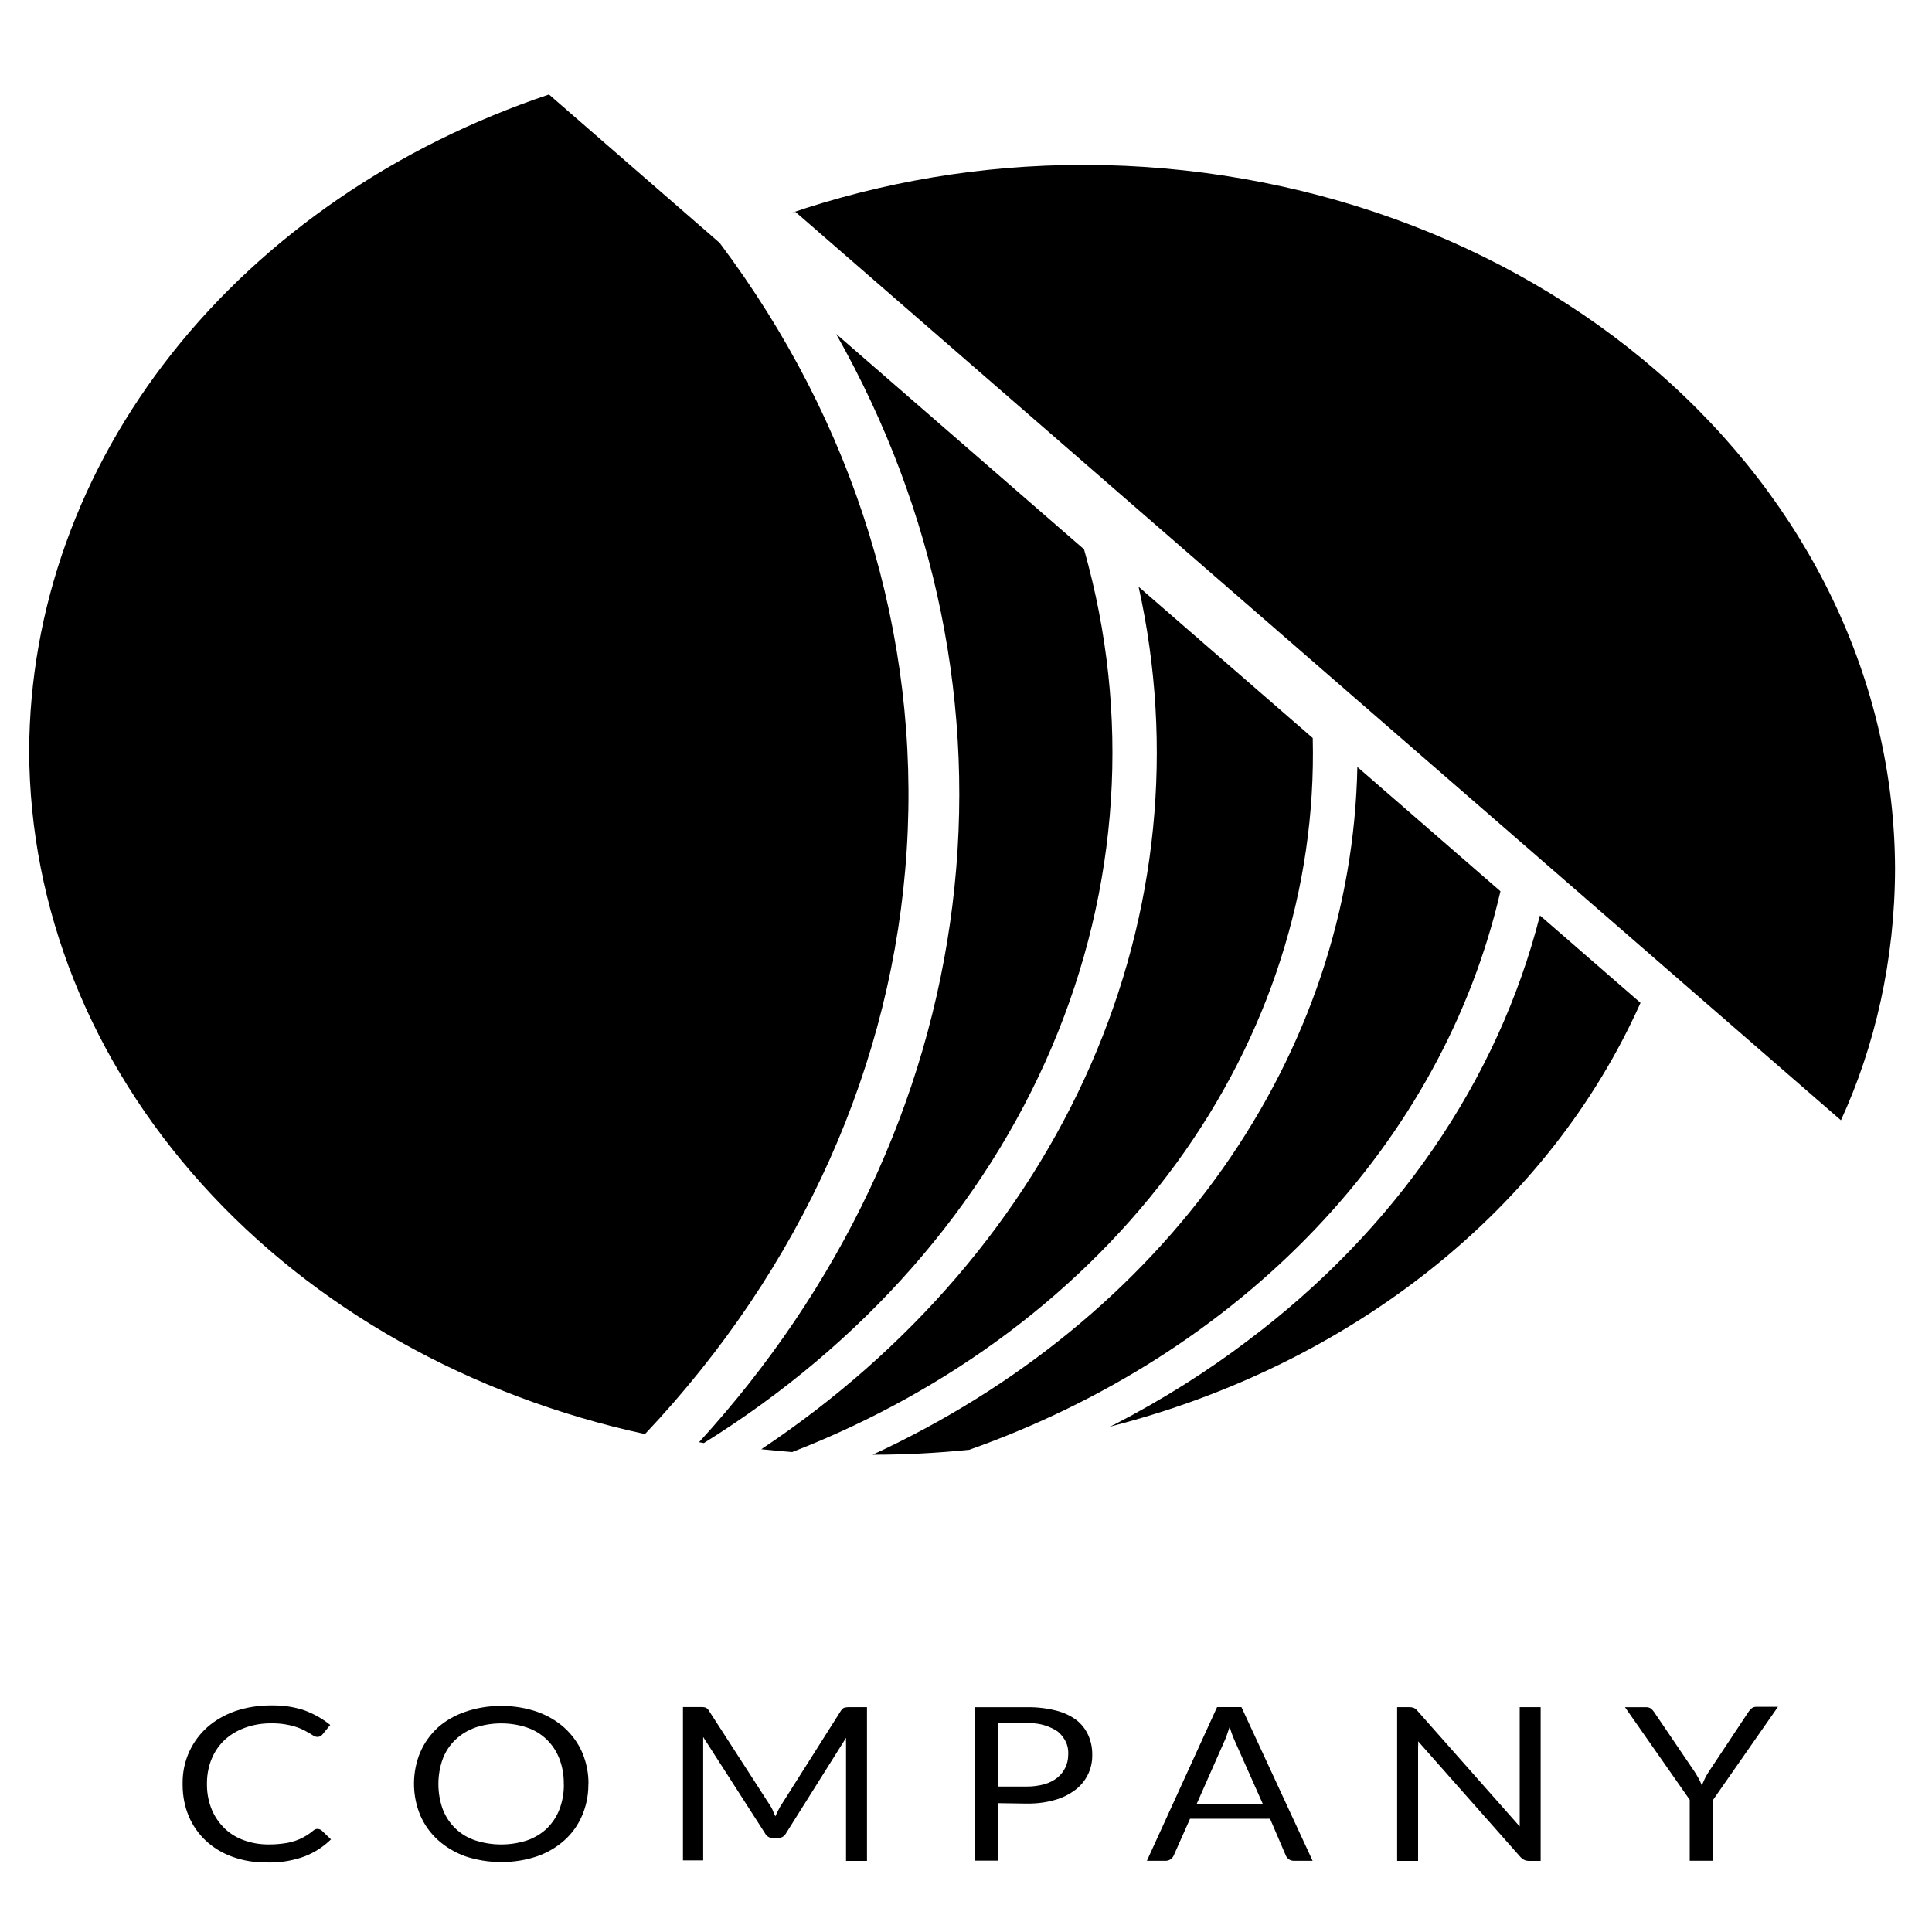
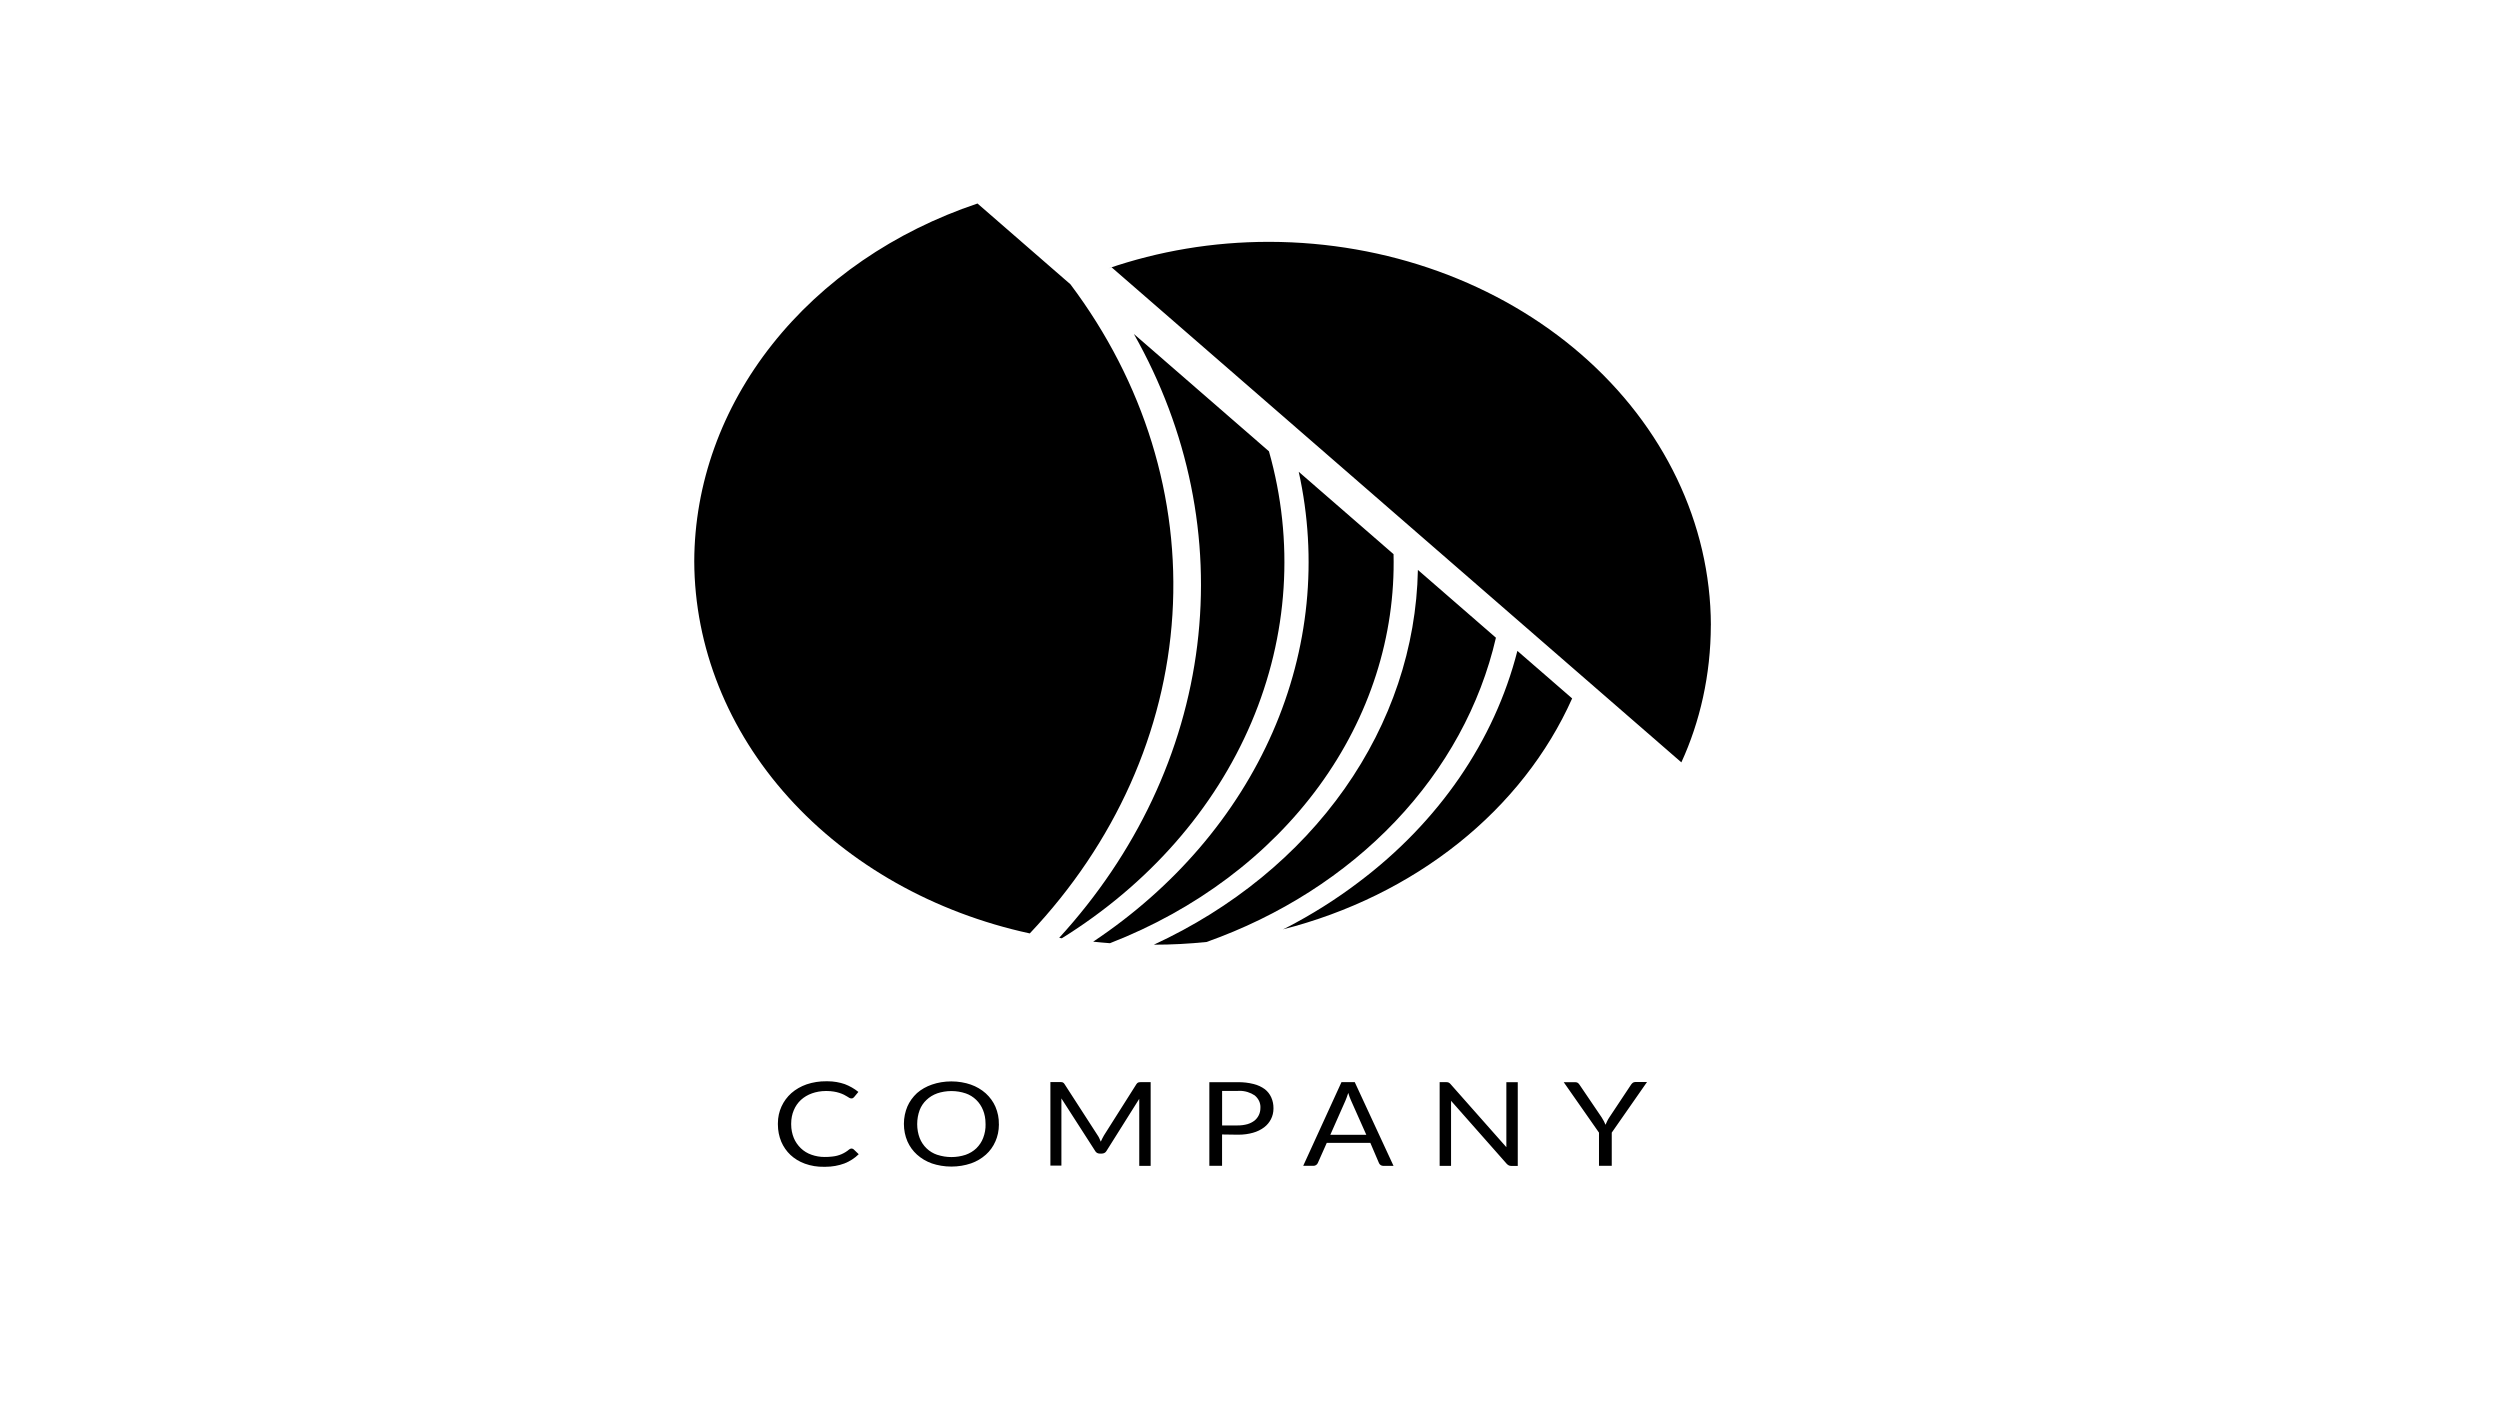
- <svg xmlns="http://www.w3.org/2000/svg" version="1.1" width="32" height="32" viewBox="0 0 32 32">
-   <path d="M5.266 30.294c0.011 0 0.023 0.003 0.033 0.007s0.020 0.010 0.028 0.017l-0-0 0.155 0.148c-0.121 0.12-0.269 0.216-0.437 0.282-0.172 0.064-0.371 0.101-0.578 0.101-0.014 0-0.028-0-0.042-0.001l0.002 0c-0.199 0.004-0.397-0.028-0.581-0.095-0.17-0.062-0.316-0.152-0.439-0.267l0.001 0.001c-0.12-0.113-0.216-0.25-0.281-0.403l-0.003-0.008c-0.063-0.151-0.099-0.327-0.099-0.511 0-0.006 0-0.012 0-0.017v0.001c-0-0.008-0-0.018-0-0.027 0-0.362 0.157-0.688 0.407-0.912l0.001-0.001c0.132-0.116 0.291-0.207 0.465-0.268 0.191-0.064 0.395-0.096 0.599-0.094 0.011-0 0.024-0 0.037-0 0.186 0 0.364 0.031 0.53 0.089l-0.011-0.003c0.154 0.058 0.295 0.139 0.417 0.238l-0.13 0.158c-0.009 0.011-0.020 0.021-0.033 0.028l-0.001 0c-0.013 0.008-0.029 0.012-0.045 0.012-0.002 0-0.005-0-0.007-0l0 0c-0.021-0.001-0.041-0.007-0.058-0.017l0.001 0-0.069-0.043-0.097-0.054c-0.089-0.043-0.191-0.076-0.3-0.093l-0.006-0.001c-0.064-0.011-0.139-0.017-0.214-0.017-0.006 0-0.012 0-0.018 0h0.001c-0.004-0-0.009-0-0.014-0-0.149 0-0.292 0.026-0.425 0.074l0.009-0.003c-0.131 0.046-0.243 0.114-0.339 0.2l0.001-0.001c-0.097 0.091-0.171 0.199-0.219 0.316-0.050 0.119-0.079 0.258-0.079 0.403 0 0.005 0 0.010 0 0.015v-0.001c-0 0.005-0 0.011-0 0.017 0 0.147 0.029 0.287 0.082 0.414l-0.003-0.007c0.048 0.117 0.121 0.223 0.215 0.315 0.089 0.085 0.199 0.153 0.322 0.196 0.127 0.046 0.262 0.068 0.399 0.068 0.079 0.001 0.159-0.004 0.237-0.014 0.197-0.020 0.373-0.099 0.513-0.219l-0.001 0.001c0.020-0.016 0.045-0.026 0.073-0.027h0zM9.745 29.549c0 0.005 0 0.010 0 0.016 0 0.184-0.039 0.358-0.108 0.517l0.003-0.008c-0.069 0.161-0.168 0.296-0.29 0.406l-0.001 0.001c-0.129 0.115-0.281 0.205-0.449 0.264l-0.009 0.003c-0.176 0.060-0.379 0.094-0.589 0.094s-0.414-0.035-0.603-0.098l0.013 0.004c-0.176-0.063-0.327-0.154-0.456-0.269l0.001 0.001c-0.124-0.112-0.224-0.249-0.292-0.403l-0.003-0.008c-0.066-0.155-0.105-0.335-0.105-0.524s0.038-0.369 0.108-0.533l-0.003 0.009c0.066-0.154 0.166-0.294 0.295-0.412 0.129-0.113 0.284-0.201 0.455-0.258 0.176-0.061 0.379-0.096 0.59-0.096s0.414 0.035 0.603 0.1l-0.013-0.004c0.172 0.060 0.328 0.151 0.457 0.267 0.128 0.117 0.228 0.256 0.293 0.406 0.072 0.169 0.107 0.348 0.105 0.528zM9.338 29.549c0-0.007 0-0.014 0-0.022 0-0.144-0.027-0.281-0.077-0.407l0.003 0.008c-0.094-0.243-0.287-0.429-0.529-0.512l-0.006-0.002c-0.128-0.044-0.275-0.069-0.428-0.069s-0.301 0.025-0.438 0.072l0.010-0.003c-0.127 0.045-0.237 0.113-0.328 0.2l0-0c-0.091 0.086-0.162 0.191-0.208 0.309l-0.002 0.006c-0.047 0.125-0.074 0.27-0.074 0.421s0.027 0.296 0.077 0.43l-0.003-0.009c0.094 0.243 0.289 0.429 0.532 0.51l0.006 0.002c0.276 0.090 0.58 0.090 0.857 0 0.124-0.043 0.236-0.111 0.327-0.197 0.093-0.092 0.164-0.199 0.208-0.315 0.052-0.135 0.077-0.278 0.074-0.421zM12.801 29.991l0.041 0.094c0.016-0.033 0.029-0.064 0.045-0.094 0.017-0.037 0.034-0.067 0.053-0.096l-0.002 0.004 0.991-1.565c0.020-0.027 0.037-0.044 0.057-0.049s0.044-0.009 0.068-0.009c0.005 0 0.009 0 0.014 0l-0.001-0h0.293v2.546h-0.347v-1.951c-0.001-0.013-0.001-0.029-0.001-0.044s0.001-0.031 0.002-0.046l-0 0.002-0.998 1.587c-0.014 0.025-0.034 0.044-0.058 0.057l-0.001 0c-0.024 0.013-0.053 0.021-0.084 0.021-0.001 0-0.001 0-0.002 0h-0.056c-0.001 0-0.001 0-0.002 0-0.031 0-0.059-0.008-0.084-0.022l0.001 0c-0.025-0.013-0.044-0.033-0.057-0.057l-0-0.001-1.026-1.597v2.043h-0.335v-2.54h0.292c0.004-0 0.009-0 0.014-0 0.024 0 0.048 0.003 0.070 0.009l-0.002-0c0.024 0.011 0.043 0.028 0.054 0.049l1.012 1.567c0.018 0.026 0.035 0.056 0.049 0.088l0.001 0.003zM16.529 29.865v0.953h-0.387v-2.541h0.865c0.164-0.003 0.326 0.016 0.483 0.055 0.125 0.031 0.242 0.085 0.341 0.159 0.083 0.066 0.148 0.149 0.192 0.245l0.002 0.004c0.046 0.104 0.068 0.215 0.066 0.326 0 0.005 0 0.010 0 0.016 0 0.23-0.11 0.434-0.279 0.563l-0.002 0.001c-0.1 0.076-0.217 0.134-0.343 0.168-0.131 0.038-0.281 0.059-0.436 0.059-0.011 0-0.022-0-0.032-0l-0.468-0.007zM16.529 29.591h0.469c0.102 0.001 0.203-0.012 0.301-0.038 0.083-0.024 0.155-0.062 0.218-0.111l-0.002 0.001c0.109-0.090 0.178-0.225 0.178-0.377 0-0.002 0-0.004-0-0.006v0c0.001-0.008 0.001-0.018 0.001-0.027 0-0.065-0.014-0.127-0.040-0.182l0.001 0.003c-0.033-0.069-0.078-0.127-0.134-0.173l-0.001-0.001c-0.13-0.087-0.289-0.139-0.461-0.139-0.022 0-0.043 0.001-0.064 0.002l0.003-0h-0.469v1.047zM21.741 30.821h-0.306c-0.002 0-0.004 0-0.006 0-0.030 0-0.057-0.009-0.080-0.024l0.001 0c-0.022-0.015-0.039-0.035-0.051-0.058l-0-0.001-0.263-0.614h-1.325l-0.273 0.614c-0.024 0.049-0.074 0.083-0.131 0.083-0.001 0-0.003-0-0.004-0h-0.307l1.163-2.546h0.403l1.179 2.546zM19.821 29.876h1.094l-0.461-1.036c-0.036-0.078-0.064-0.158-0.087-0.239l-0.045 0.133c-0.014 0.041-0.028 0.078-0.043 0.108l-0.457 1.034zM23.416 28.288c0.023 0.011 0.043 0.026 0.058 0.045l1.697 1.919v-1.976h0.347v2.546h-0.193c-0.001 0-0.003 0-0.004 0-0.027 0-0.053-0.006-0.076-0.016l0.001 0c-0.024-0.012-0.045-0.028-0.062-0.047l-0-0-1.695-1.917c0.001 0.013 0.001 0.028 0.001 0.044s-0 0.031-0.002 0.046l0-0.002v1.892h-0.347v-2.546h0.206c0.023 0 0.048 0.004 0.070 0.012zM28.375 29.809v1.011h-0.388v-1.010l-1.072-1.533h0.347c0.003-0 0.006-0 0.008-0 0.028 0 0.054 0.008 0.075 0.022l-0.001-0c0.021 0.017 0.039 0.036 0.053 0.058l0.671 0.989c0.027 0.043 0.050 0.081 0.070 0.118s0.036 0.073 0.049 0.107l0.050-0.11c0.019-0.040 0.041-0.078 0.066-0.116l0.661-0.996c0.014-0.021 0.031-0.038 0.049-0.054l0-0c0.021-0.016 0.048-0.025 0.077-0.025 0.003 0 0.005 0 0.008 0l-0-0h0.351l-1.074 1.54zM12.609 24.004c0.169 0.018 0.339 0.033 0.512 0.047 2.616-1.017 4.829-2.681 6.363-4.784s2.319-4.553 2.259-7.043l-2.884-2.505c0.587 2.65 0.313 5.39-0.791 7.913s-2.994 4.729-5.459 6.372z" />
-   <path d="M11.58 23.888l0.078 0.014c2.634-1.638 4.641-3.923 5.764-6.562s1.308-5.51 0.533-8.242l-4.107-3.568c1.66 2.933 2.33 6.215 1.927 9.465-0.401 3.25-1.856 6.333-4.196 8.892zM25.506 15.165c-0.698 2.736-2.392 5.202-4.832 7.035-0.666 0.507-1.418 0.982-2.209 1.391l-0.086 0.040c1.987-0.507 3.812-1.404 5.337-2.621s2.707-2.723 3.456-4.4l-1.665-1.446z" />
-   <path d="M24.853 14.763l-2.371-2.060c-0.046 2.349-0.814 4.644-2.226 6.647s-3.416 3.642-5.803 4.745h0.011c0.532 0 1.063-0.028 1.591-0.082 2.231-0.791 4.202-2.050 5.737-3.664s2.586-3.533 3.060-5.586zM11.922 4.025l-2.829-2.46c-2.529 0.849-4.703 2.342-6.24 4.282s-2.362 4.24-2.37 6.595c0.009 2.603 1.018 5.129 2.866 7.177 1.847 2.048 4.428 3.504 7.334 4.134 2.594-2.746 4.113-6.14 4.336-9.687s-0.863-7.065-3.098-10.041zM31.388 14.384c-0.010-3.088-1.427-6.047-3.94-8.23s-5.919-3.414-9.473-3.423c-0.008 0-0.017-0-0.026-0-1.709 0-3.351 0.285-4.882 0.809l0.106-0.032 17.319 15.047c0.564-1.226 0.894-2.659 0.896-4.17v-0.001z" />
+ <svg xmlns="http://www.w3.org/2000/svg" version="1.1" width="57" height="32" viewBox="0 0 57 32">
+   <path d="M19.417 26.187c0.009 0 0.017 0.002 0.025 0.005s0.015 0.007 0.021 0.013l-0-0 0.116 0.111c-0.091 0.090-0.202 0.162-0.327 0.211-0.129 0.048-0.278 0.076-0.434 0.076-0.011 0-0.021-0-0.032-0l0.002 0c-0.149 0.003-0.298-0.021-0.436-0.071-0.128-0.046-0.237-0.114-0.33-0.2l0.001 0.001c-0.090-0.085-0.161-0.188-0.21-0.302l-0.002-0.006c-0.047-0.114-0.075-0.246-0.075-0.385 0-0.004 0-0.008 0-0.012v0.001c-0-0.006-0-0.013-0-0.020 0-0.272 0.118-0.516 0.305-0.684l0.001-0.001c0.099-0.087 0.218-0.155 0.349-0.201 0.143-0.048 0.296-0.072 0.45-0.070 0.008-0 0.018-0 0.028-0 0.139 0 0.273 0.024 0.398 0.067l-0.009-0.003c0.115 0.044 0.221 0.104 0.313 0.179l-0.098 0.118c-0.007 0.008-0.015 0.015-0.024 0.021l-0 0c-0.010 0.006-0.021 0.009-0.034 0.009-0.002 0-0.004-0-0.006-0l0 0c-0.016-0.001-0.030-0.005-0.043-0.012l0 0-0.052-0.032-0.073-0.041c-0.066-0.032-0.144-0.057-0.225-0.070l-0.005-0.001c-0.048-0.008-0.104-0.013-0.161-0.013-0.004 0-0.009 0-0.013 0h0.001c-0.003-0-0.007-0-0.011-0-0.112 0-0.219 0.020-0.319 0.055l0.007-0.002c-0.098 0.034-0.182 0.085-0.254 0.15l0.001-0.001c-0.073 0.068-0.128 0.149-0.164 0.237-0.038 0.089-0.059 0.193-0.059 0.302 0 0.004 0 0.008 0 0.011v-0.001c-0 0.004-0 0.008-0 0.013 0 0.11 0.022 0.215 0.061 0.311l-0.002-0.005c0.036 0.087 0.091 0.167 0.162 0.236 0.067 0.064 0.149 0.115 0.242 0.147 0.095 0.034 0.196 0.051 0.299 0.051 0.059 0.001 0.119-0.003 0.178-0.010 0.148-0.015 0.28-0.074 0.385-0.164l-0.001 0.001c0.015-0.012 0.034-0.020 0.055-0.020h0zM22.775 25.629c0 0.003 0 0.008 0 0.012 0 0.138-0.029 0.269-0.081 0.387l0.002-0.006c-0.052 0.12-0.126 0.222-0.218 0.304l-0.001 0.001c-0.097 0.086-0.211 0.154-0.337 0.198l-0.007 0.002c-0.132 0.045-0.284 0.071-0.442 0.071s-0.31-0.026-0.452-0.074l0.010 0.003c-0.132-0.047-0.245-0.115-0.342-0.202l0.001 0.001c-0.093-0.084-0.168-0.187-0.219-0.303l-0.002-0.006c-0.050-0.116-0.078-0.251-0.078-0.393s0.029-0.277 0.081-0.4l-0.003 0.007c0.050-0.115 0.125-0.22 0.221-0.309 0.097-0.085 0.213-0.15 0.341-0.194 0.132-0.046 0.284-0.072 0.442-0.072s0.31 0.026 0.452 0.075l-0.010-0.003c0.129 0.045 0.246 0.114 0.343 0.201 0.096 0.088 0.171 0.192 0.22 0.305 0.054 0.127 0.081 0.261 0.078 0.396zM22.47 25.629c0-0.005 0-0.011 0-0.017 0-0.108-0.020-0.211-0.058-0.305l0.002 0.006c-0.071-0.182-0.216-0.322-0.396-0.384l-0.005-0.001c-0.096-0.033-0.206-0.052-0.321-0.052s-0.225 0.019-0.329 0.054l0.007-0.002c-0.096 0.034-0.178 0.085-0.246 0.15l0-0c-0.068 0.064-0.122 0.143-0.156 0.232l-0.001 0.004c-0.035 0.094-0.055 0.202-0.055 0.316s0.020 0.222 0.058 0.322l-0.002-0.006c0.071 0.182 0.217 0.322 0.399 0.383l0.005 0.001c0.207 0.068 0.435 0.068 0.643 0 0.093-0.033 0.177-0.083 0.245-0.148 0.070-0.069 0.123-0.149 0.156-0.236 0.039-0.101 0.058-0.209 0.055-0.316zM25.067 25.96l0.031 0.070c0.011-0.025 0.021-0.048 0.033-0.070 0.013-0.027 0.026-0.050 0.039-0.072l-0.002 0.003 0.743-1.174c0.015-0.020 0.028-0.033 0.043-0.037s0.033-0.007 0.051-0.007c0.003 0 0.007 0 0.010 0l-0-0h0.22v1.909h-0.26v-1.463c-0.001-0.010-0.001-0.021-0.001-0.033s0-0.023 0.001-0.035l-0 0.002-0.748 1.19c-0.010 0.018-0.025 0.033-0.043 0.043l-0.001 0c-0.018 0.010-0.040 0.016-0.063 0.016-0 0-0.001 0-0.001 0h-0.042c-0 0-0.001 0-0.002 0-0.023 0-0.044-0.006-0.063-0.016l0.001 0c-0.018-0.010-0.033-0.025-0.043-0.043l-0-0.001-0.77-1.198v1.532h-0.251v-1.905h0.219c0.003-0 0.007-0 0.010-0 0.018 0 0.036 0.002 0.052 0.007l-0.001-0c0.018 0.008 0.032 0.021 0.041 0.037l0.759 1.175c0.014 0.020 0.026 0.042 0.037 0.066l0.001 0.003zM27.863 25.865v0.715h-0.29v-1.906h0.649c0.123-0.002 0.244 0.012 0.362 0.042 0.094 0.023 0.181 0.064 0.256 0.119 0.062 0.049 0.111 0.112 0.144 0.184l0.001 0.003c0.035 0.078 0.051 0.161 0.050 0.244 0 0.003 0 0.008 0 0.012 0 0.172-0.082 0.325-0.209 0.422l-0.001 0.001c-0.075 0.057-0.163 0.1-0.258 0.126-0.098 0.028-0.211 0.044-0.327 0.044-0.008 0-0.016-0-0.024-0l-0.351-0.005zM27.863 25.66h0.352c0.076 0.001 0.153-0.009 0.226-0.029 0.062-0.018 0.116-0.046 0.164-0.083l-0.001 0.001c0.082-0.068 0.133-0.169 0.133-0.282 0-0.002 0-0.003-0-0.005v0c0-0.006 0.001-0.013 0.001-0.021 0-0.049-0.011-0.095-0.030-0.137l0.001 0.002c-0.024-0.052-0.059-0.095-0.101-0.13l-0.001-0.001c-0.097-0.065-0.217-0.104-0.345-0.104-0.016 0-0.032 0.001-0.048 0.002l0.002-0h-0.352v0.786zM31.772 26.582h-0.229c-0.001 0-0.003 0-0.004 0-0.022 0-0.043-0.007-0.060-0.018l0 0c-0.016-0.011-0.029-0.026-0.038-0.044l-0-0.001-0.197-0.461h-0.994l-0.205 0.461c-0.018 0.037-0.055 0.062-0.099 0.062-0.001 0-0.002 0-0.003-0h-0.23l0.873-1.909h0.302l0.884 1.909zM30.332 25.874h0.82l-0.346-0.777c-0.027-0.059-0.048-0.118-0.066-0.179l-0.034 0.1c-0.010 0.030-0.021 0.059-0.032 0.081l-0.343 0.775zM33.029 24.683c0.017 0.008 0.032 0.020 0.043 0.034l1.273 1.439v-1.482h0.26v1.909h-0.145c-0.001 0-0.002 0-0.003 0-0.020 0-0.040-0.004-0.057-0.012l0.001 0c-0.018-0.009-0.034-0.021-0.047-0.035l-0-0-1.27-1.438c0.001 0.010 0.001 0.021 0.001 0.033s-0 0.023-0.001 0.034l0-0.002v1.419h-0.26v-1.909h0.154c0.018 0 0.036 0.003 0.052 0.009zM36.748 25.823v0.758h-0.291v-0.757l-0.804-1.15h0.26c0.002-0 0.004-0 0.006-0 0.021 0 0.040 0.006 0.056 0.016l-0-0c0.016 0.013 0.029 0.027 0.039 0.043l0.503 0.742c0.020 0.032 0.038 0.061 0.052 0.089s0.027 0.054 0.037 0.081l0.037-0.082c0.014-0.030 0.031-0.059 0.050-0.087l0.496-0.747c0.011-0.015 0.023-0.029 0.037-0.040l0-0c0.016-0.012 0.036-0.019 0.057-0.019 0.002 0 0.004 0 0.006 0h0.263l-0.805 1.155zM24.923 21.47c0.126 0.014 0.254 0.025 0.384 0.035 1.962-0.763 3.622-2.011 4.772-3.588s1.739-3.415 1.694-5.282l-2.162-1.878c0.439 1.988 0.234 4.043-0.594 5.935s-2.245 3.547-4.094 4.779z" />
+   <path d="M24.151 21.382l0.058 0.011c1.975-1.228 3.481-2.942 4.323-4.922s0.981-4.133 0.4-6.181l-3.080-2.676c1.245 2.199 1.747 4.661 1.445 7.099-0.301 2.437-1.392 4.75-3.147 6.669zM34.596 14.841c-0.523 2.052-1.794 3.902-3.623 5.276-0.5 0.38-1.064 0.737-1.658 1.043l-0.065 0.030c1.49-0.38 2.859-1.053 4.003-1.966s2.030-2.042 2.592-3.3l-1.249-1.084z" />
+   <path d="M34.106 14.539l-1.778-1.545c-0.034 1.762-0.611 3.483-1.669 4.986s-2.562 2.732-4.352 3.559h0.009c0.399 0 0.797-0.021 1.194-0.062 1.673-0.594 3.151-1.538 4.302-2.748s1.94-2.65 2.295-4.189zM24.409 6.485l-2.122-1.845c-1.897 0.637-3.527 1.756-4.68 3.212s-1.772 3.179-1.778 4.946c0.007 1.952 0.763 3.846 2.149 5.383 1.385 1.536 3.321 2.628 5.501 3.101 1.946-2.060 3.085-4.605 3.252-7.266s-0.647-5.299-2.323-7.531zM39.008 14.254c-0.007-2.316-1.070-4.535-2.955-6.173s-4.439-2.561-7.105-2.567c-0.006 0-0.014-0-0.021-0-1.281 0-2.512 0.213-3.66 0.606l0.079-0.024 12.989 11.286c0.423-0.919 0.671-1.995 0.672-3.128v-0z" />
</svg>
